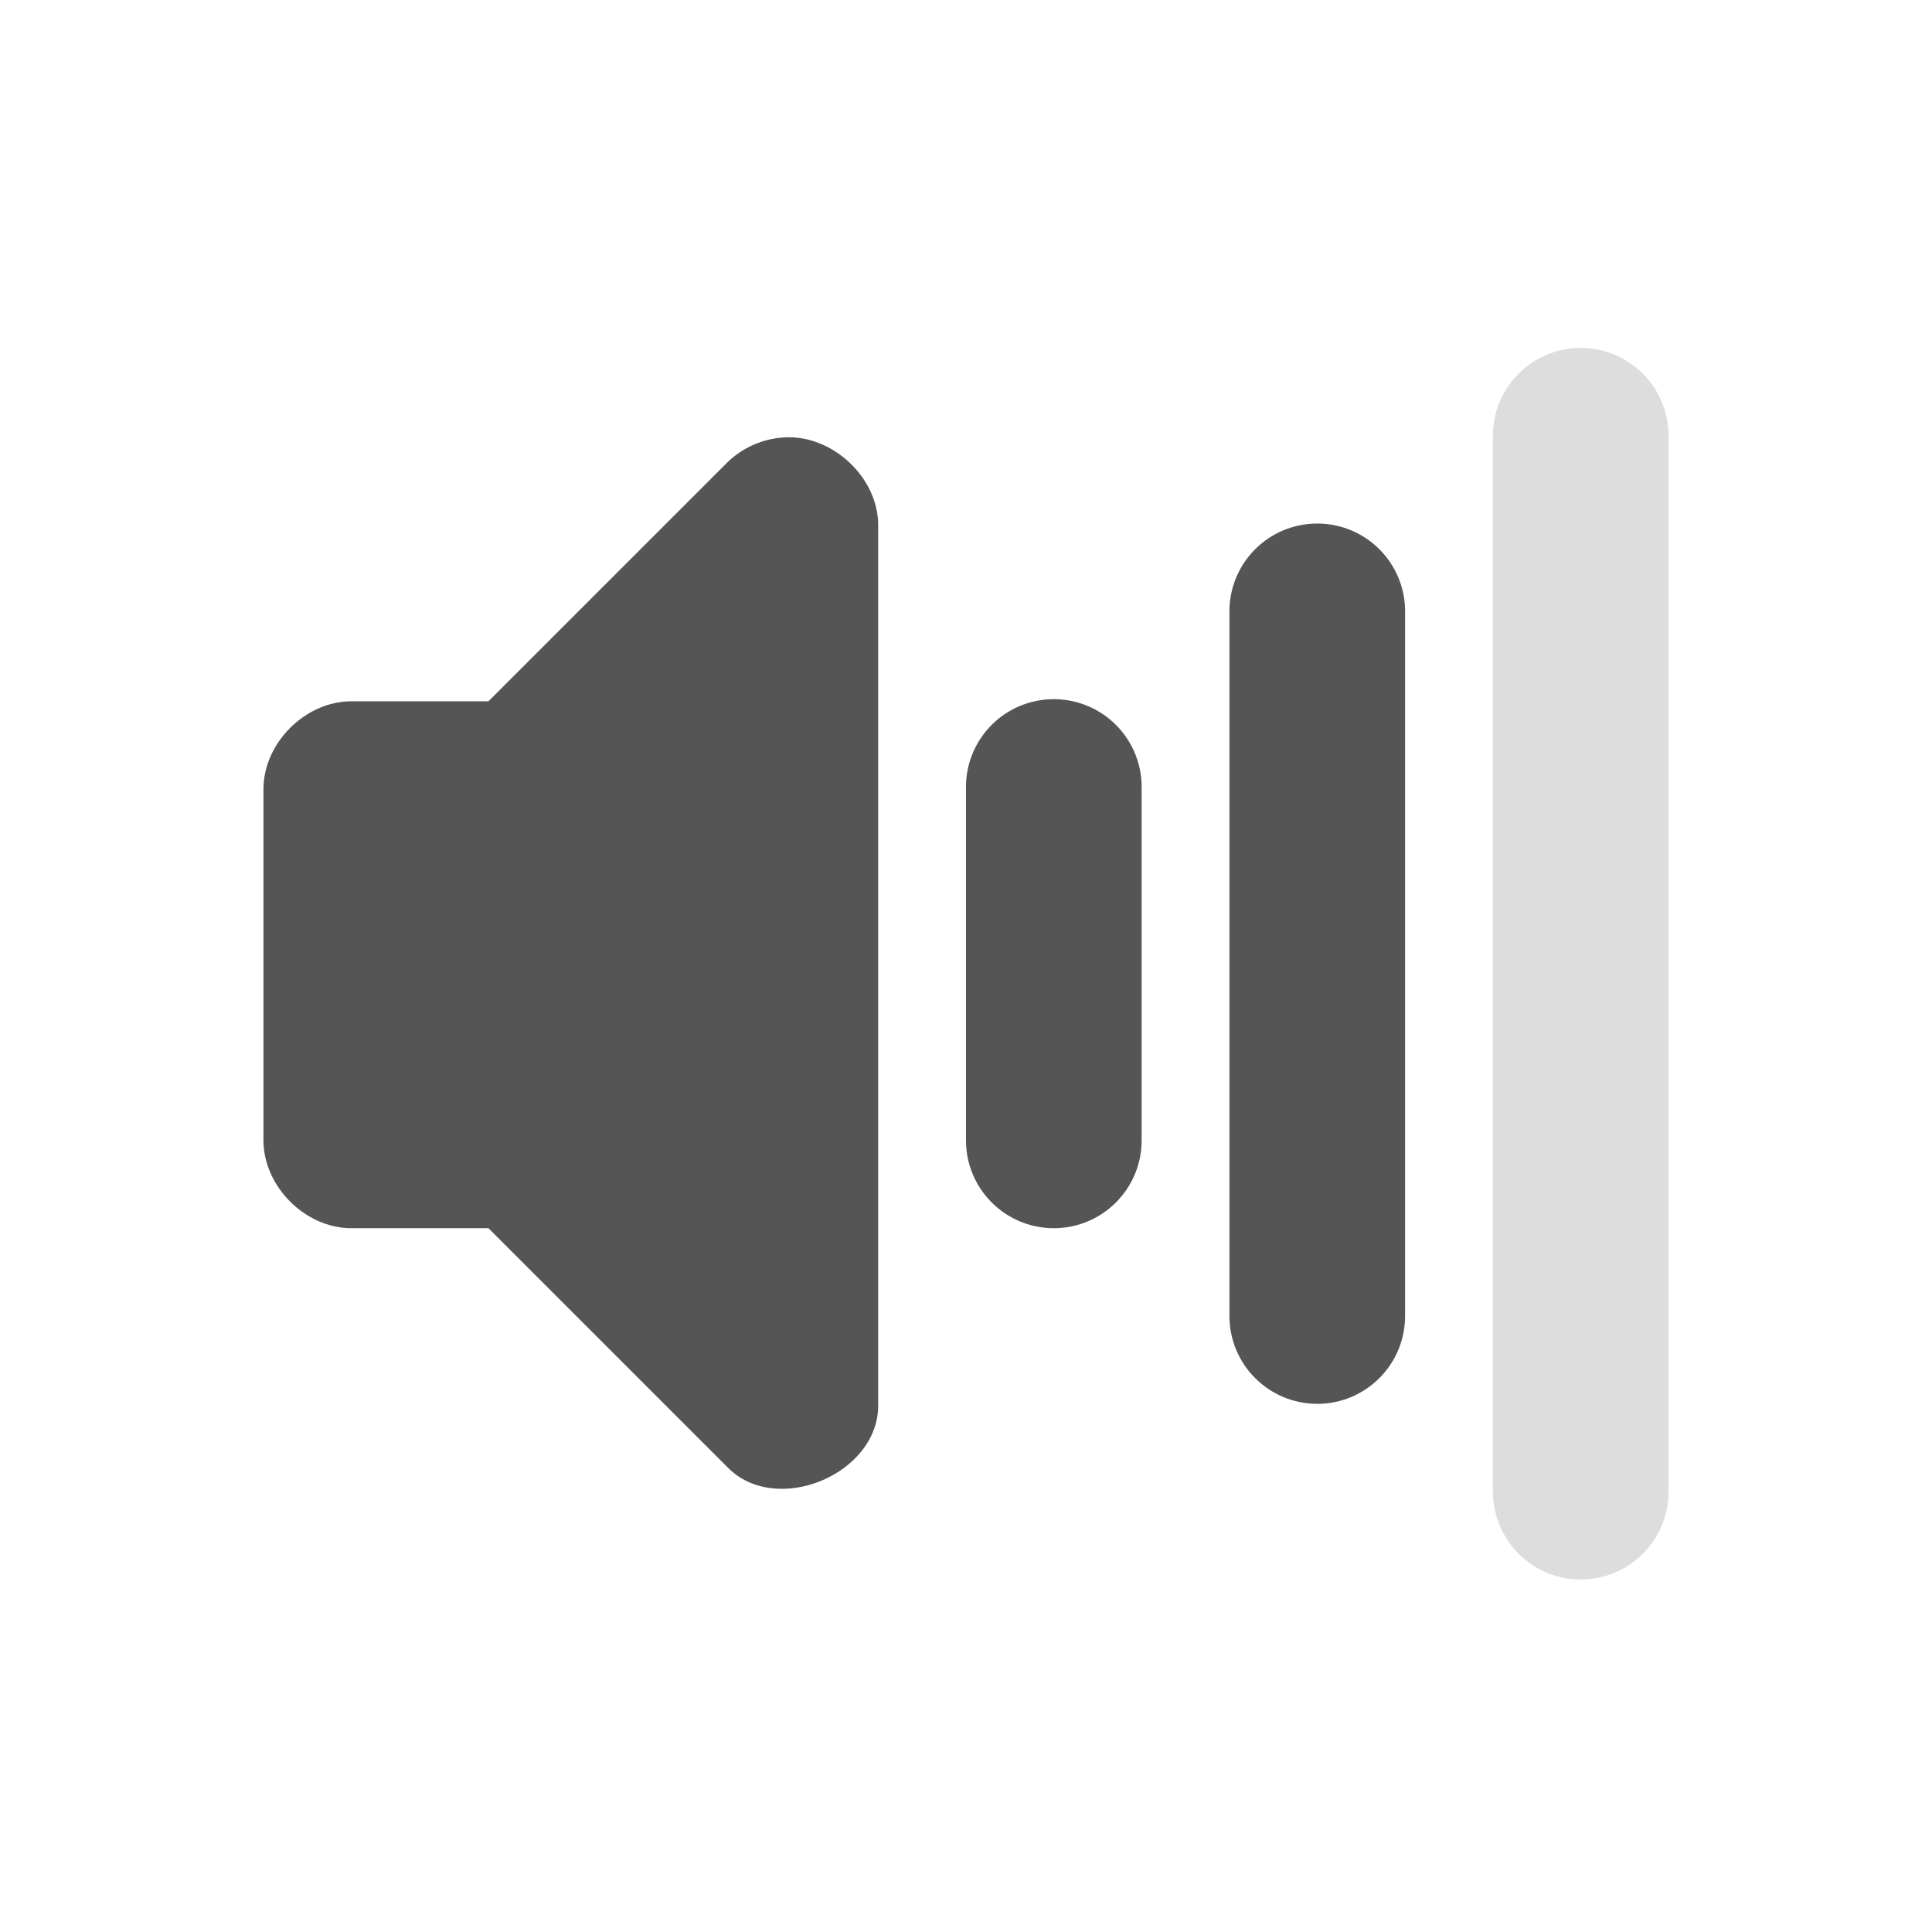
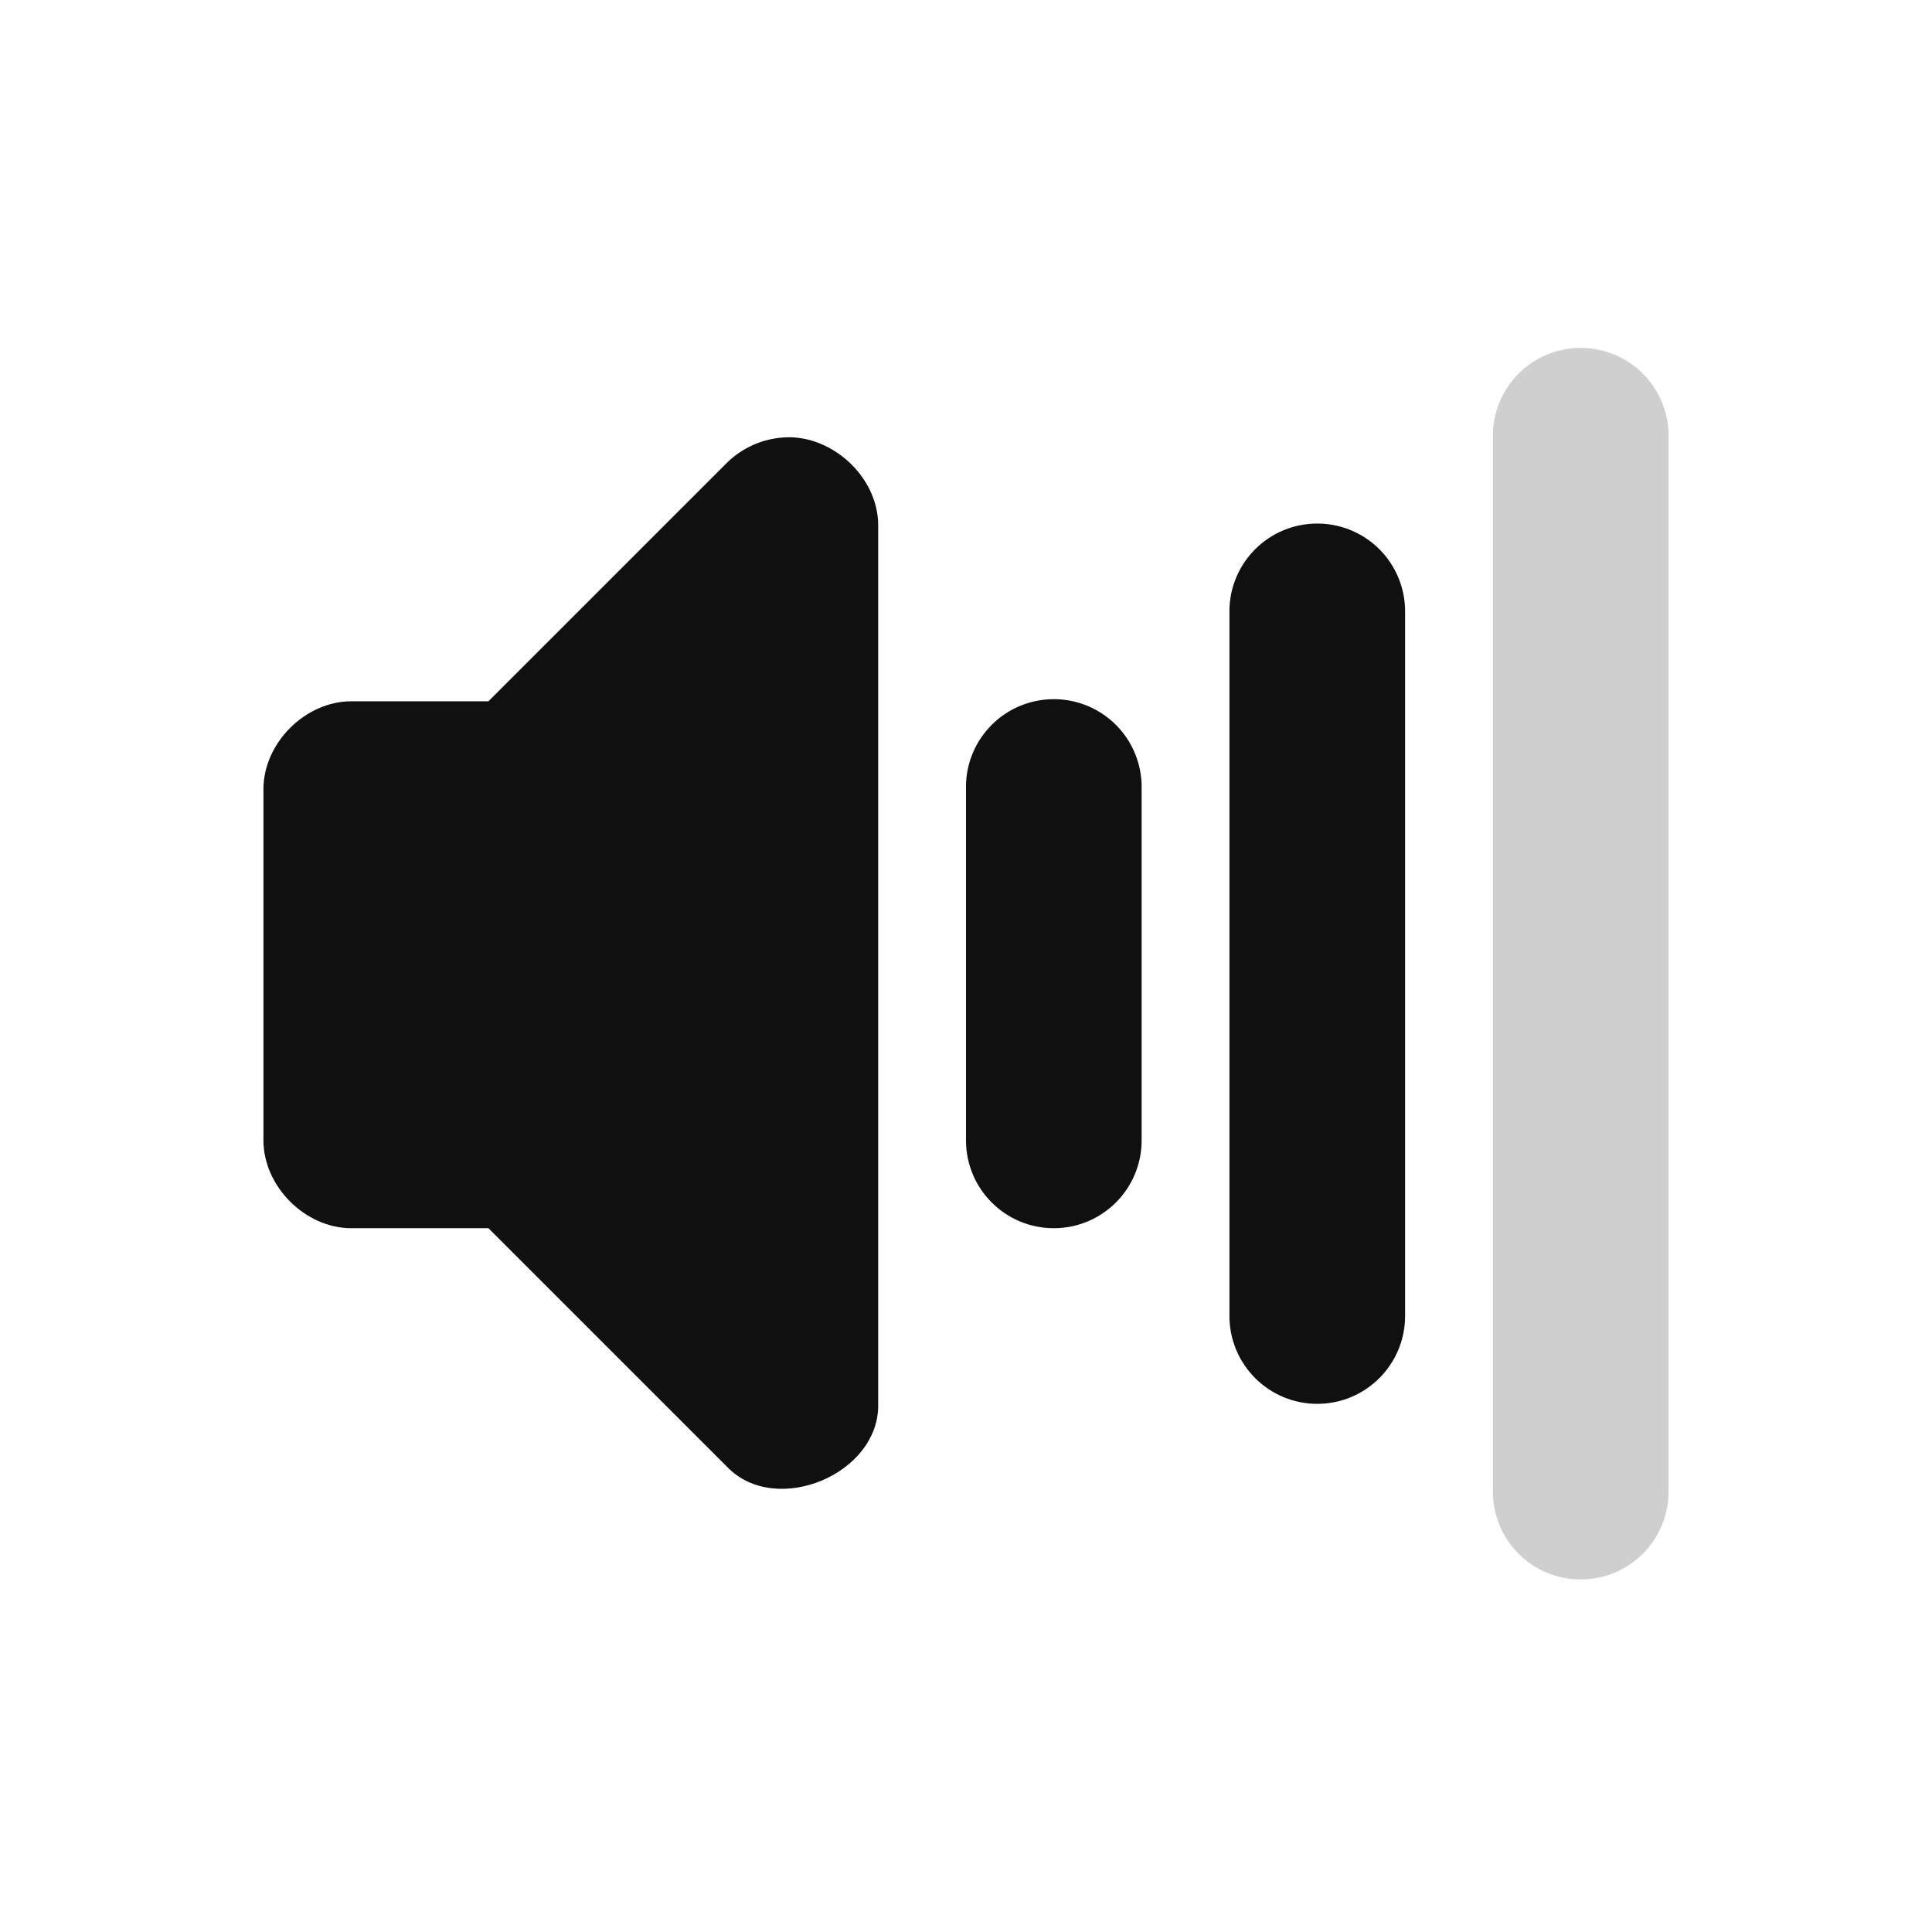
<svg xmlns="http://www.w3.org/2000/svg" id="svg2" height="22" width="22" version="1.0">
  <defs id="defs9" />
-   <g transform="translate(-94.0521,-224.0142)" id="g10553" style="fill:#555555;fill-opacity:1">
-     <path id="path10471-9" d="m 102.927,229 c -0.222,0.024 -0.435,0.125 -0.594,0.281 L 99.614,232 l -1.562,0 c -0.524,5e-5 -1,0.476 -1,1 l 0,4 c 5.2e-5,0.524 0.476,1 1,1 l 1.562,0 2.719,2.719 c 0.555,0.574 1.738,0.08 1.719,-0.719 l 0,-10 c 0.004,-0.568 -0.561,-1.071 -1.125,-1 z" style="font-size:medium;font-style:normal;font-variant:normal;font-weight:normal;font-stretch:normal;text-indent:0;text-align:start;text-decoration:none;line-height:normal;letter-spacing:normal;word-spacing:normal;text-transform:none;direction:ltr;block-progression:tb;writing-mode:lr-tb;text-anchor:start;baseline-shift:baseline;color:#000000;fill:#555555;fill-opacity:1;stroke:none;stroke-width:2;marker:none;visibility:visible;display:inline;overflow:visible;enable-background:accumulate;font-family:Sans;-inkscape-font-specification:Sans" />
-     <path id="path10480-4" d="m 105.833,232 a 1,1 0 0 0 -0.781,1 l 0,4 a 1,1 0 1 0 2,0 l 0,-4 a 1,1 0 0 0 -1.219,-1 z" style="font-size:medium;font-style:normal;font-variant:normal;font-weight:normal;font-stretch:normal;text-indent:0;text-align:start;text-decoration:none;line-height:normal;letter-spacing:normal;word-spacing:normal;text-transform:none;direction:ltr;block-progression:tb;writing-mode:lr-tb;text-anchor:start;baseline-shift:baseline;color:#000000;fill:#555555;fill-opacity:1;stroke:none;stroke-width:2;marker:none;visibility:visible;display:inline;overflow:visible;enable-background:accumulate;font-family:Sans;-inkscape-font-specification:Sans" />
-     <path id="path10486-6" d="m 108.833,230 a 1,1 0 0 0 -0.781,1 l 0,8 a 1,1 0 1 0 2,0 l 0,-8 a 1,1 0 0 0 -1.219,-1 z" style="font-size:medium;font-style:normal;font-variant:normal;font-weight:normal;font-stretch:normal;text-indent:0;text-align:start;text-decoration:none;line-height:normal;letter-spacing:normal;word-spacing:normal;text-transform:none;direction:ltr;block-progression:tb;writing-mode:lr-tb;text-anchor:start;baseline-shift:baseline;color:#000000;fill:#555555;fill-opacity:1;stroke:none;stroke-width:2;marker:none;visibility:visible;display:inline;overflow:visible;enable-background:accumulate;font-family:Sans;-inkscape-font-specification:Sans" />
-     <path id="path10492-4" d="m 111.833,228 a 1,1 0 0 0 -0.781,1 l 0,12 a 1,1 0 1 0 2,0 l 0,-12 a 1,1 0 0 0 -1.219,-1 z" style="font-size:medium;font-style:normal;font-variant:normal;font-weight:normal;font-stretch:normal;text-indent:0;text-align:start;text-decoration:none;line-height:normal;letter-spacing:normal;word-spacing:normal;text-transform:none;direction:ltr;block-progression:tb;writing-mode:lr-tb;text-anchor:start;baseline-shift:baseline;opacity:0.2;color:#000000;fill:#555555;fill-opacity:1;stroke:none;stroke-width:2;marker:none;visibility:visible;display:inline;overflow:visible;enable-background:accumulate;font-family:Sans;-inkscape-font-specification:Sans" />
+   <g transform="translate(-94.0521,-224.0142)" id="g10553" style="fill:#101010;fill-opacity:1">
+     <path id="path10471-9" d="m 102.927,229 c -0.222,0.024 -0.435,0.125 -0.594,0.281 L 99.614,232 l -1.562,0 c -0.524,5e-5 -1,0.476 -1,1 l 0,4 c 5.2e-5,0.524 0.476,1 1,1 l 1.562,0 2.719,2.719 c 0.555,0.574 1.738,0.08 1.719,-0.719 l 0,-10 c 0.004,-0.568 -0.561,-1.071 -1.125,-1 z" style="font-size:medium;font-style:normal;font-variant:normal;font-weight:normal;font-stretch:normal;text-indent:0;text-align:start;text-decoration:none;line-height:normal;letter-spacing:normal;word-spacing:normal;text-transform:none;direction:ltr;block-progression:tb;writing-mode:lr-tb;text-anchor:start;baseline-shift:baseline;color:#000000;fill:#101010;fill-opacity:1;stroke:none;stroke-width:2;marker:none;visibility:visible;display:inline;overflow:visible;enable-background:accumulate;font-family:Sans;-inkscape-font-specification:Sans" />
+     <path id="path10480-4" d="m 105.833,232 a 1,1 0 0 0 -0.781,1 l 0,4 a 1,1 0 1 0 2,0 l 0,-4 a 1,1 0 0 0 -1.219,-1 z" style="font-size:medium;font-style:normal;font-variant:normal;font-weight:normal;font-stretch:normal;text-indent:0;text-align:start;text-decoration:none;line-height:normal;letter-spacing:normal;word-spacing:normal;text-transform:none;direction:ltr;block-progression:tb;writing-mode:lr-tb;text-anchor:start;baseline-shift:baseline;color:#000000;fill:#101010;fill-opacity:1;stroke:none;stroke-width:2;marker:none;visibility:visible;display:inline;overflow:visible;enable-background:accumulate;font-family:Sans;-inkscape-font-specification:Sans" />
+     <path id="path10486-6" d="m 108.833,230 a 1,1 0 0 0 -0.781,1 l 0,8 a 1,1 0 1 0 2,0 l 0,-8 a 1,1 0 0 0 -1.219,-1 z" style="font-size:medium;font-style:normal;font-variant:normal;font-weight:normal;font-stretch:normal;text-indent:0;text-align:start;text-decoration:none;line-height:normal;letter-spacing:normal;word-spacing:normal;text-transform:none;direction:ltr;block-progression:tb;writing-mode:lr-tb;text-anchor:start;baseline-shift:baseline;color:#000000;fill:#101010;fill-opacity:1;stroke:none;stroke-width:2;marker:none;visibility:visible;display:inline;overflow:visible;enable-background:accumulate;font-family:Sans;-inkscape-font-specification:Sans" />
+     <path id="path10492-4" d="m 111.833,228 a 1,1 0 0 0 -0.781,1 l 0,12 a 1,1 0 1 0 2,0 l 0,-12 a 1,1 0 0 0 -1.219,-1 z" style="font-size:medium;font-style:normal;font-variant:normal;font-weight:normal;font-stretch:normal;text-indent:0;text-align:start;text-decoration:none;line-height:normal;letter-spacing:normal;word-spacing:normal;text-transform:none;direction:ltr;block-progression:tb;writing-mode:lr-tb;text-anchor:start;baseline-shift:baseline;opacity:0.2;color:#000000;fill:#101010;fill-opacity:1;stroke:none;stroke-width:2;marker:none;visibility:visible;display:inline;overflow:visible;enable-background:accumulate;font-family:Sans;-inkscape-font-specification:Sans" />
  </g>
</svg>
